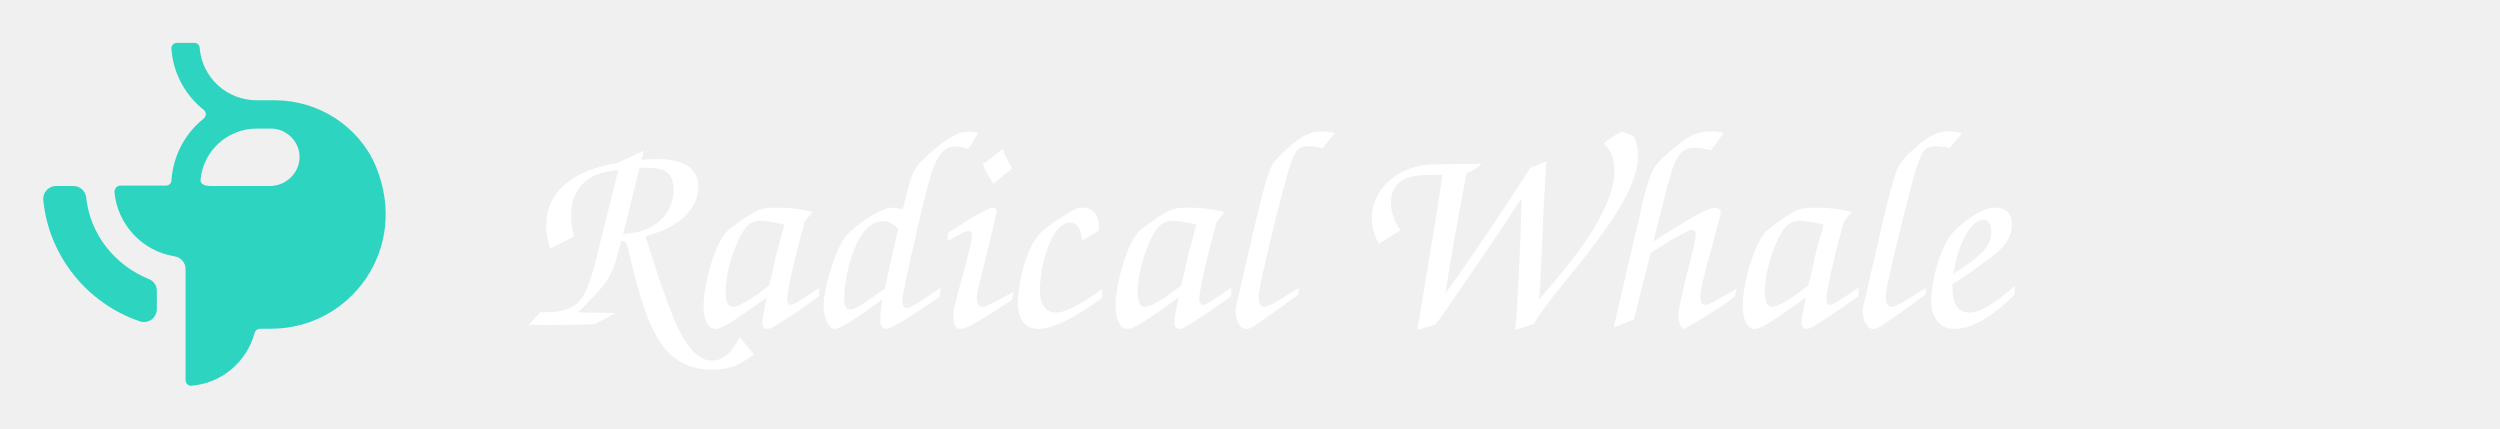
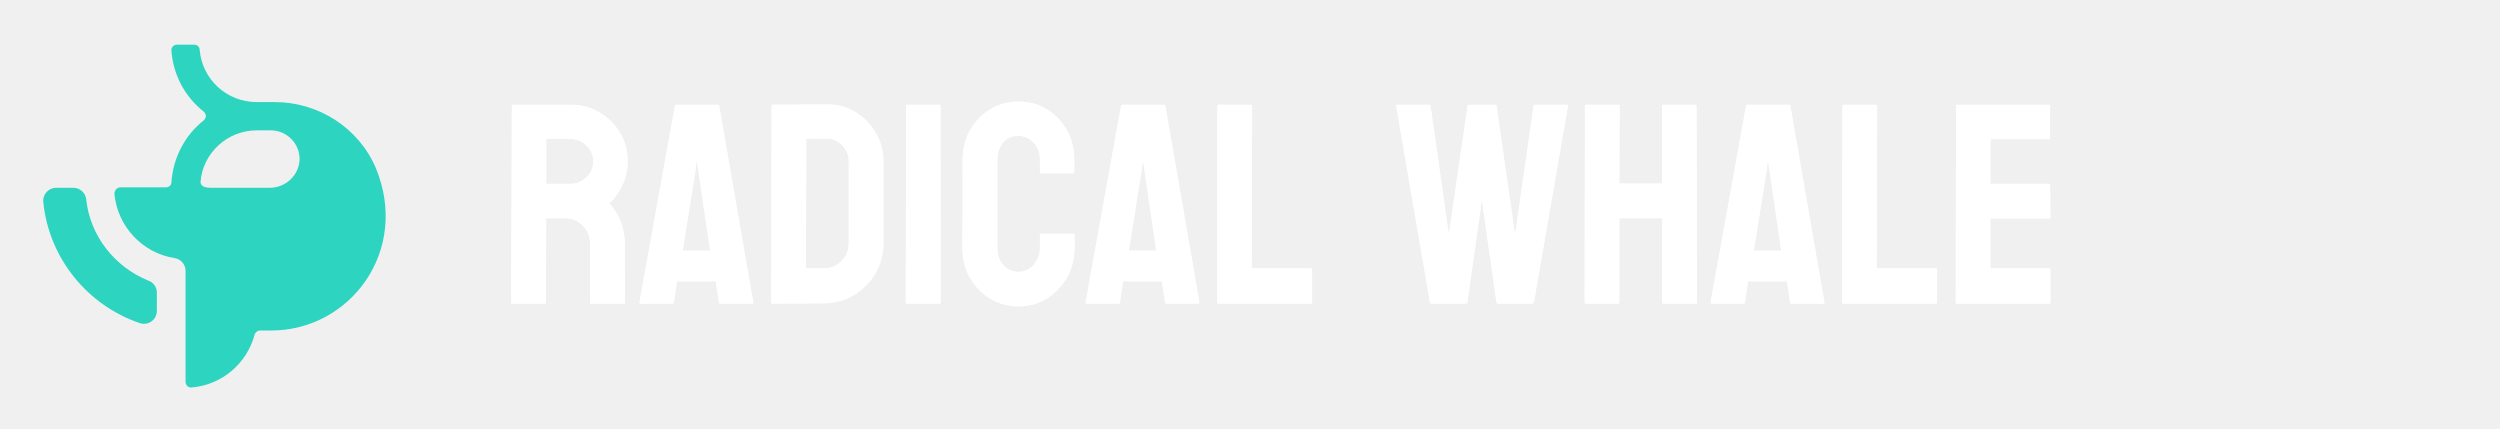
- <svg xmlns="http://www.w3.org/2000/svg" width="280" height="48" viewBox="0 0 280 48">
-   <g transform="translate(0, 0) scale(0.04, 0.04)">
-     <path fill="#2dd4bf" d="m416.4 781.2c-94.797-38.398-164.4-124.8-175.2-229.2-2.398-18-18-31.199-36-31.199h-48c-21.602 0-38.398 19.199-36 39.602 15.602 158.4 124.8 290.4 271.2 339.6 22.801 7.199 46.801-9.602 46.801-34.801v-51.602c0-14.398-9.598-27.598-22.801-32.398z" />
-     <path fill="#2dd4bf" d="m769.2 280.8h-50.398c-84 0-152.4-63.602-159.6-145.2 0-9.602-7.199-15.602-15.598-15.602h-48c-9.602 0-16.801 8.398-15.602 16.801 4.801 68.398 38.398 129.6 90 170.4 8.398 7.199 8.398 18 0 25.199-51.602 40.801-85.199 103.2-90 172.8 0 8.398-7.199 14.398-15.602 14.398h-127.2c-9.602 0-16.801 8.398-16.801 18 8.398 91.199 78 165.6 168 180 18 2.398 31.199 18 31.199 36v310.8c0 9.602 8.398 16.801 16.801 15.602 85.199-7.199 154.8-67.199 176.4-147.6 1.199-6 8.398-12 15.602-12h31.199c219.6 0 388.8-222 292.8-454.8-48-112.8-160.8-184.8-283.2-184.8zm-13.199 240h-165.6c-22.801 0-30-8.398-28.801-18 7.203-80.402 75.602-142.8 157.2-142.8h39.602c44.398 0 81.602 37.199 80.398 81.602-1.199 44.398-39.602 79.199-82.801 79.199z" />
-   </g>
-   <text x="58" y="28" font-family="'Brush Script MT', 'Lucida Handwriting', 'Apple Chancery', cursive" font-size="32" font-weight="400" fill="#ffffff" dominant-baseline="middle">
-     Radical Whale
-   </text>
+ <svg xmlns="http://www.w3.org/2000/svg" width="280" height="48" viewBox="0 0 280 48" fill="none">
+   <path d="M16.656 31.448C12.864 29.912 10.08 26.456 9.648 22.28C9.552 21.56 8.928 21.032 8.208 21.032H6.288C5.424 21.032 4.752 21.8 4.848 22.616C5.472 28.952 9.84 34.232 15.696 36.2C16.608 36.488 17.568 35.816 17.568 34.808V32.744C17.568 32.168 17.184 31.64 16.656 31.448V31.448Z" fill="#2DD4BF" />
+   <path d="M30.768 11.432H28.752C25.392 11.432 22.656 8.888 22.368 5.624C22.368 5.24 22.08 5 21.744 5H19.824C19.44 5 19.152 5.336 19.2 5.672C19.392 8.408 20.736 10.856 22.8 12.488C23.136 12.776 23.136 13.208 22.8 13.496C20.736 15.128 19.392 17.624 19.2 20.408C19.2 20.744 18.912 20.984 18.576 20.984H13.488C13.104 20.984 12.816 21.32 12.816 21.704C13.152 25.352 15.936 28.328 19.536 28.904C20.256 29 20.784 29.624 20.784 30.344V42.776C20.784 43.16 21.12 43.448 21.456 43.4C24.864 43.112 27.648 40.712 28.512 37.496C28.56 37.256 28.848 37.016 29.136 37.016H30.384C39.168 37.016 45.936 28.136 42.096 18.824C40.176 14.312 35.664 11.432 30.768 11.432V11.432ZM30.24 21.032H23.616C22.704 21.032 22.416 20.696 22.464 20.312C22.752 17.096 25.488 14.6 28.752 14.6H30.336C32.112 14.6 33.6 16.088 33.552 17.864C33.504 19.64 31.968 21.032 30.24 21.032L30.24 21.032Z" fill="#2DD4BF" />
+   <mask id="path-3-inside-1_2_8" fill="white">
+     <path d="M61.016 34H57.391C57.307 34 57.266 33.948 57.266 33.844L57.328 11.859C57.328 11.776 57.37 11.734 57.453 11.734H63.922C65.078 11.734 66.141 12.016 67.109 12.578C68.078 13.141 68.849 13.896 69.422 14.844C70.005 15.792 70.297 16.865 70.297 18.062C70.297 18.844 70.177 19.552 69.938 20.188C69.698 20.823 69.417 21.359 69.094 21.797C68.781 22.234 68.495 22.557 68.234 22.766C69.391 24.047 69.969 25.552 69.969 27.281L70 33.844C70 33.948 69.948 34 69.844 34H66.219C66.135 34 66.094 33.969 66.094 33.906V27.281C66.094 26.51 65.823 25.844 65.281 25.281C64.74 24.719 64.073 24.438 63.281 24.438H61.172L61.141 33.844C61.141 33.948 61.099 34 61.016 34ZM63.922 15.562H61.172V20.594H63.922C64.578 20.594 65.162 20.349 65.672 19.859C66.193 19.37 66.453 18.771 66.453 18.062C66.453 17.385 66.203 16.802 65.703 16.312C65.203 15.812 64.609 15.562 63.922 15.562Z" />
+     <path d="M71.625 33.844L75.594 11.859C75.615 11.776 75.667 11.734 75.75 11.734H80.391C80.474 11.734 80.526 11.776 80.547 11.859L84.359 33.844C84.37 33.948 84.328 34 84.234 34H80.688C80.583 34 80.526 33.948 80.516 33.844L80.172 31.5H75.812L75.469 33.844C75.458 33.948 75.406 34 75.312 34H71.75C71.667 34 71.625 33.948 71.625 33.844ZM77.891 19.094L76.453 28.078H79.531L78.219 19.094L78.031 17.906L77.891 19.094Z" />
+     <path d="M92.25 33.969L86.516 34C86.412 34 86.359 33.948 86.359 33.844L86.422 11.859C86.422 11.776 86.463 11.734 86.547 11.734L92.531 11.703C93.719 11.672 94.792 11.943 95.75 12.516C96.719 13.088 97.49 13.865 98.062 14.844C98.646 15.812 98.938 16.885 98.938 18.062V27.25C98.938 28.479 98.641 29.604 98.047 30.625C97.443 31.635 96.641 32.443 95.641 33.047C94.641 33.641 93.51 33.948 92.25 33.969ZM92.531 15.531L90.297 15.562L90.266 30.062H92.25C93.042 30.062 93.708 29.787 94.25 29.234C94.792 28.682 95.062 28.021 95.062 27.25V18.031C95.062 17.354 94.812 16.766 94.312 16.266C93.812 15.755 93.219 15.51 92.531 15.531Z" />
+     <path d="M105.234 34H101.609C101.505 34 101.453 33.948 101.453 33.844L101.484 11.859C101.484 11.776 101.526 11.734 101.609 11.734H105.203C105.286 11.734 105.328 11.776 105.328 11.859L105.359 33.844C105.359 33.948 105.318 34 105.234 34Z" />
+     <path d="M114.062 34.312C112.906 34.312 111.849 34.021 110.891 33.438C109.943 32.854 109.188 32.073 108.625 31.094C108.073 30.104 107.797 29.005 107.797 27.797L107.828 17.812C107.828 16.625 108.099 15.552 108.641 14.594C109.182 13.625 109.927 12.849 110.875 12.266C111.833 11.672 112.896 11.375 114.062 11.375C115.25 11.375 116.307 11.662 117.234 12.234C118.172 12.807 118.917 13.583 119.469 14.562C120.031 15.531 120.312 16.615 120.312 17.812V19.281C120.312 19.365 120.271 19.406 120.188 19.406H116.594C116.51 19.406 116.469 19.365 116.469 19.281V17.812C116.469 17.104 116.24 16.495 115.781 15.984C115.323 15.474 114.75 15.219 114.062 15.219C113.302 15.219 112.719 15.479 112.312 16C111.906 16.521 111.703 17.125 111.703 17.812V27.797C111.703 28.578 111.932 29.219 112.391 29.719C112.849 30.208 113.406 30.453 114.062 30.453C114.75 30.453 115.323 30.182 115.781 29.641C116.24 29.088 116.469 28.474 116.469 27.797V26.312C116.469 26.229 116.51 26.188 116.594 26.188H120.219C120.302 26.188 120.344 26.229 120.344 26.312V27.797C120.344 28.995 120.062 30.088 119.5 31.078C118.927 32.057 118.172 32.844 117.234 33.438C116.297 34.021 115.24 34.312 114.062 34.312Z" />
+     <path d="M121.594 33.844L125.562 11.859C125.583 11.776 125.635 11.734 125.719 11.734H130.359C130.443 11.734 130.495 11.776 130.516 11.859L134.328 33.844C134.339 33.948 134.297 34 134.203 34H130.656C130.552 34 130.495 33.948 130.484 33.844L130.141 31.5H125.781L125.438 33.844C125.427 33.948 125.375 34 125.281 34H121.719C121.635 34 121.594 33.948 121.594 33.844ZM127.859 19.094L126.422 28.078H129.5L128.188 19.094L128 17.906L127.859 19.094Z" />
+     <path d="M146.797 34H136.453C136.37 34 136.328 33.948 136.328 33.844L136.359 11.891C136.359 11.787 136.411 11.734 136.516 11.734H140.078C140.182 11.734 140.234 11.787 140.234 11.891L140.203 30.062H146.797C146.901 30.062 146.953 30.115 146.953 30.219V33.844C146.953 33.948 146.901 34 146.797 34Z" />
+     <path d="M164.188 34H160.312C160.219 34 160.167 33.948 160.156 33.844L156.375 11.859C156.354 11.776 156.385 11.734 156.469 11.734H160.062C160.146 11.734 160.198 11.776 160.219 11.859L162.266 26.312L164.375 11.859C164.396 11.776 164.458 11.734 164.562 11.734H167.453C167.536 11.734 167.589 11.776 167.609 11.859L169.688 26.312L171.766 11.859C171.786 11.776 171.839 11.734 171.922 11.734H175.484C175.589 11.734 175.63 11.776 175.609 11.859L171.797 33.844C171.786 33.885 171.755 33.922 171.703 33.953L171.641 34H167.766C167.703 34 167.651 33.948 167.609 33.844L165.969 22.359L164.344 33.844C164.333 33.948 164.281 34 164.188 34Z" />
+     <path d="M181.234 34H177.609C177.526 34 177.484 33.948 177.484 33.844L177.516 11.859C177.516 11.776 177.568 11.734 177.672 11.734H181.234C181.339 11.734 181.391 11.776 181.391 11.859L181.359 20.562H186.156V11.859C186.156 11.776 186.198 11.734 186.281 11.734H189.844C189.948 11.734 190 11.776 190 11.859L190.062 33.844C190.062 33.948 190.01 34 189.906 34H186.312C186.208 34 186.156 33.948 186.156 33.844V24.438H181.359V33.844C181.359 33.948 181.318 34 181.234 34Z" />
+     <path d="M191.594 33.844L195.562 11.859C195.583 11.776 195.635 11.734 195.719 11.734H200.359C200.443 11.734 200.495 11.776 200.516 11.859L204.328 33.844C204.339 33.948 204.297 34 204.203 34H200.656C200.552 34 200.495 33.948 200.484 33.844L200.141 31.5H195.781L195.438 33.844C195.427 33.948 195.375 34 195.281 34H191.719C191.635 34 191.594 33.948 191.594 33.844ZM197.859 19.094L196.422 28.078H199.5L198.188 19.094L198 17.906L197.859 19.094Z" />
+     <path d="M216.797 34H206.453C206.37 34 206.328 33.948 206.328 33.844L206.359 11.891C206.359 11.787 206.411 11.734 206.516 11.734H210.078C210.182 11.734 210.234 11.787 210.234 11.891L210.203 30.062H216.797C216.901 30.062 216.953 30.115 216.953 30.219V33.844C216.953 33.948 216.901 34 216.797 34Z" />
+     <path d="M229.516 34H219.172C219.089 34 219.047 33.948 219.047 33.844L219.078 11.859C219.078 11.776 219.12 11.734 219.203 11.734H229.484C229.568 11.734 229.609 11.787 229.609 11.891V15.469C229.609 15.552 229.568 15.594 229.484 15.594H222.922V20.594H229.484C229.568 20.594 229.609 20.635 229.609 20.719L229.641 24.344C229.641 24.427 229.599 24.469 229.516 24.469H222.922V30.062H229.516C229.599 30.062 229.641 30.115 229.641 30.219V33.875C229.641 33.958 229.599 34 229.516 34Z" />
+   </mask>
+   <path d="M61.016 34H57.391C57.307 34 57.266 33.948 57.266 33.844L57.328 11.859C57.328 11.776 57.37 11.734 57.453 11.734H63.922C65.078 11.734 66.141 12.016 67.109 12.578C68.078 13.141 68.849 13.896 69.422 14.844C70.005 15.792 70.297 16.865 70.297 18.062C70.297 18.844 70.177 19.552 69.938 20.188C69.698 20.823 69.417 21.359 69.094 21.797C68.781 22.234 68.495 22.557 68.234 22.766C69.391 24.047 69.969 25.552 69.969 27.281L70 33.844C70 33.948 69.948 34 69.844 34H66.219C66.135 34 66.094 33.969 66.094 33.906V27.281C66.094 26.51 65.823 25.844 65.281 25.281C64.74 24.719 64.073 24.438 63.281 24.438H61.172L61.141 33.844C61.141 33.948 61.099 34 61.016 34ZM63.922 15.562H61.172V20.594H63.922C64.578 20.594 65.162 20.349 65.672 19.859C66.193 19.37 66.453 18.771 66.453 18.062C66.453 17.385 66.203 16.802 65.703 16.312C65.203 15.812 64.609 15.562 63.922 15.562Z" fill="white" />
+   <path d="M71.625 33.844L75.594 11.859C75.615 11.776 75.667 11.734 75.75 11.734H80.391C80.474 11.734 80.526 11.776 80.547 11.859L84.359 33.844C84.37 33.948 84.328 34 84.234 34H80.688C80.583 34 80.526 33.948 80.516 33.844L80.172 31.5H75.812L75.469 33.844C75.458 33.948 75.406 34 75.312 34H71.75C71.667 34 71.625 33.948 71.625 33.844ZM77.891 19.094L76.453 28.078H79.531L78.219 19.094L78.031 17.906L77.891 19.094Z" fill="white" />
+   <path d="M92.25 33.969L86.516 34C86.412 34 86.359 33.948 86.359 33.844L86.422 11.859C86.422 11.776 86.463 11.734 86.547 11.734L92.531 11.703C93.719 11.672 94.792 11.943 95.75 12.516C96.719 13.088 97.49 13.865 98.062 14.844C98.646 15.812 98.938 16.885 98.938 18.062V27.25C98.938 28.479 98.641 29.604 98.047 30.625C97.443 31.635 96.641 32.443 95.641 33.047C94.641 33.641 93.51 33.948 92.25 33.969ZM92.531 15.531L90.297 15.562L90.266 30.062H92.25C93.042 30.062 93.708 29.787 94.25 29.234C94.792 28.682 95.062 28.021 95.062 27.25V18.031C95.062 17.354 94.812 16.766 94.312 16.266C93.812 15.755 93.219 15.51 92.531 15.531Z" fill="white" />
+   <path d="M105.234 34H101.609C101.505 34 101.453 33.948 101.453 33.844L101.484 11.859C101.484 11.776 101.526 11.734 101.609 11.734H105.203C105.286 11.734 105.328 11.776 105.328 11.859L105.359 33.844C105.359 33.948 105.318 34 105.234 34Z" fill="white" />
+   <path d="M114.062 34.312C112.906 34.312 111.849 34.021 110.891 33.438C109.943 32.854 109.188 32.073 108.625 31.094C108.073 30.104 107.797 29.005 107.797 27.797L107.828 17.812C107.828 16.625 108.099 15.552 108.641 14.594C109.182 13.625 109.927 12.849 110.875 12.266C111.833 11.672 112.896 11.375 114.062 11.375C115.25 11.375 116.307 11.662 117.234 12.234C118.172 12.807 118.917 13.583 119.469 14.562C120.031 15.531 120.312 16.615 120.312 17.812V19.281C120.312 19.365 120.271 19.406 120.188 19.406H116.594C116.51 19.406 116.469 19.365 116.469 19.281V17.812C116.469 17.104 116.24 16.495 115.781 15.984C115.323 15.474 114.75 15.219 114.062 15.219C113.302 15.219 112.719 15.479 112.312 16C111.906 16.521 111.703 17.125 111.703 17.812V27.797C111.703 28.578 111.932 29.219 112.391 29.719C112.849 30.208 113.406 30.453 114.062 30.453C114.75 30.453 115.323 30.182 115.781 29.641C116.24 29.088 116.469 28.474 116.469 27.797V26.312C116.469 26.229 116.51 26.188 116.594 26.188H120.219C120.302 26.188 120.344 26.229 120.344 26.312V27.797C120.344 28.995 120.062 30.088 119.5 31.078C118.927 32.057 118.172 32.844 117.234 33.438C116.297 34.021 115.24 34.312 114.062 34.312Z" fill="white" />
+   <path d="M121.594 33.844L125.562 11.859C125.583 11.776 125.635 11.734 125.719 11.734H130.359C130.443 11.734 130.495 11.776 130.516 11.859L134.328 33.844C134.339 33.948 134.297 34 134.203 34H130.656C130.552 34 130.495 33.948 130.484 33.844L130.141 31.5H125.781L125.438 33.844C125.427 33.948 125.375 34 125.281 34H121.719C121.635 34 121.594 33.948 121.594 33.844ZM127.859 19.094L126.422 28.078H129.5L128.188 19.094L128 17.906L127.859 19.094Z" fill="white" />
+   <path d="M146.797 34H136.453C136.37 34 136.328 33.948 136.328 33.844L136.359 11.891C136.359 11.787 136.411 11.734 136.516 11.734H140.078C140.182 11.734 140.234 11.787 140.234 11.891L140.203 30.062H146.797C146.901 30.062 146.953 30.115 146.953 30.219V33.844C146.953 33.948 146.901 34 146.797 34Z" fill="white" />
+   <path d="M164.188 34H160.312C160.219 34 160.167 33.948 160.156 33.844L156.375 11.859C156.354 11.776 156.385 11.734 156.469 11.734H160.062C160.146 11.734 160.198 11.776 160.219 11.859L162.266 26.312L164.375 11.859C164.396 11.776 164.458 11.734 164.562 11.734H167.453C167.536 11.734 167.589 11.776 167.609 11.859L169.688 26.312L171.766 11.859C171.786 11.776 171.839 11.734 171.922 11.734H175.484C175.589 11.734 175.63 11.776 175.609 11.859L171.797 33.844C171.786 33.885 171.755 33.922 171.703 33.953L171.641 34H167.766C167.703 34 167.651 33.948 167.609 33.844L165.969 22.359L164.344 33.844C164.333 33.948 164.281 34 164.188 34Z" fill="white" />
+   <path d="M181.234 34H177.609C177.526 34 177.484 33.948 177.484 33.844L177.516 11.859C177.516 11.776 177.568 11.734 177.672 11.734H181.234C181.339 11.734 181.391 11.776 181.391 11.859L181.359 20.562H186.156V11.859C186.156 11.776 186.198 11.734 186.281 11.734H189.844C189.948 11.734 190 11.776 190 11.859L190.062 33.844C190.062 33.948 190.01 34 189.906 34H186.312C186.208 34 186.156 33.948 186.156 33.844V24.438H181.359V33.844C181.359 33.948 181.318 34 181.234 34Z" fill="white" />
+   <path d="M191.594 33.844L195.562 11.859C195.583 11.776 195.635 11.734 195.719 11.734H200.359C200.443 11.734 200.495 11.776 200.516 11.859L204.328 33.844C204.339 33.948 204.297 34 204.203 34H200.656C200.552 34 200.495 33.948 200.484 33.844L200.141 31.5H195.781L195.438 33.844C195.427 33.948 195.375 34 195.281 34H191.719C191.635 34 191.594 33.948 191.594 33.844ZM197.859 19.094L196.422 28.078H199.5L198.188 19.094L198 17.906L197.859 19.094Z" fill="white" />
+   <path d="M216.797 34H206.453C206.37 34 206.328 33.948 206.328 33.844L206.359 11.891C206.359 11.787 206.411 11.734 206.516 11.734H210.078C210.182 11.734 210.234 11.787 210.234 11.891L210.203 30.062H216.797C216.901 30.062 216.953 30.115 216.953 30.219V33.844C216.953 33.948 216.901 34 216.797 34Z" fill="white" />
+   <path d="M229.516 34H219.172C219.089 34 219.047 33.948 219.047 33.844L219.078 11.859C219.078 11.776 219.12 11.734 219.203 11.734H229.484C229.568 11.734 229.609 11.787 229.609 11.891V15.469C229.609 15.552 229.568 15.594 229.484 15.594H222.922V20.594H229.484C229.568 20.594 229.609 20.635 229.609 20.719L229.641 24.344C229.641 24.427 229.599 24.469 229.516 24.469H222.922V30.062H229.516C229.599 30.062 229.641 30.115 229.641 30.219V33.875C229.641 33.958 229.599 34 229.516 34Z" fill="white" />
+   <path d="M61.016 34H57.391C57.307 34 57.266 33.948 57.266 33.844L57.328 11.859C57.328 11.776 57.37 11.734 57.453 11.734H63.922C65.078 11.734 66.141 12.016 67.109 12.578C68.078 13.141 68.849 13.896 69.422 14.844C70.005 15.792 70.297 16.865 70.297 18.062C70.297 18.844 70.177 19.552 69.938 20.188C69.698 20.823 69.417 21.359 69.094 21.797C68.781 22.234 68.495 22.557 68.234 22.766C69.391 24.047 69.969 25.552 69.969 27.281L70 33.844C70 33.948 69.948 34 69.844 34H66.219C66.135 34 66.094 33.969 66.094 33.906V27.281C66.094 26.51 65.823 25.844 65.281 25.281C64.74 24.719 64.073 24.438 63.281 24.438H61.172L61.141 33.844C61.141 33.948 61.099 34 61.016 34ZM63.922 15.562H61.172V20.594H63.922C64.578 20.594 65.162 20.349 65.672 19.859C66.193 19.37 66.453 18.771 66.453 18.062C66.453 17.385 66.203 16.802 65.703 16.312C65.203 15.812 64.609 15.562 63.922 15.562Z" stroke="white" stroke-width="2" mask="url(#path-3-inside-1_2_8)" />
+   <path d="M71.625 33.844L75.594 11.859C75.615 11.776 75.667 11.734 75.75 11.734H80.391C80.474 11.734 80.526 11.776 80.547 11.859L84.359 33.844C84.37 33.948 84.328 34 84.234 34H80.688C80.583 34 80.526 33.948 80.516 33.844L80.172 31.5H75.812L75.469 33.844C75.458 33.948 75.406 34 75.312 34H71.75C71.667 34 71.625 33.948 71.625 33.844ZM77.891 19.094L76.453 28.078H79.531L78.219 19.094L78.031 17.906L77.891 19.094Z" stroke="white" stroke-width="2" mask="url(#path-3-inside-1_2_8)" />
+   <path d="M92.25 33.969L86.516 34C86.412 34 86.359 33.948 86.359 33.844L86.422 11.859C86.422 11.776 86.463 11.734 86.547 11.734L92.531 11.703C93.719 11.672 94.792 11.943 95.75 12.516C96.719 13.088 97.49 13.865 98.062 14.844C98.646 15.812 98.938 16.885 98.938 18.062V27.25C98.938 28.479 98.641 29.604 98.047 30.625C97.443 31.635 96.641 32.443 95.641 33.047C94.641 33.641 93.51 33.948 92.25 33.969ZM92.531 15.531L90.297 15.562L90.266 30.062H92.25C93.042 30.062 93.708 29.787 94.25 29.234C94.792 28.682 95.062 28.021 95.062 27.25V18.031C95.062 17.354 94.812 16.766 94.312 16.266C93.812 15.755 93.219 15.51 92.531 15.531Z" stroke="white" stroke-width="2" mask="url(#path-3-inside-1_2_8)" />
+   <path d="M105.234 34H101.609C101.505 34 101.453 33.948 101.453 33.844L101.484 11.859C101.484 11.776 101.526 11.734 101.609 11.734H105.203C105.286 11.734 105.328 11.776 105.328 11.859L105.359 33.844C105.359 33.948 105.318 34 105.234 34Z" stroke="white" stroke-width="2" mask="url(#path-3-inside-1_2_8)" />
+   <path d="M114.062 34.312C112.906 34.312 111.849 34.021 110.891 33.438C109.943 32.854 109.188 32.073 108.625 31.094C108.073 30.104 107.797 29.005 107.797 27.797L107.828 17.812C107.828 16.625 108.099 15.552 108.641 14.594C109.182 13.625 109.927 12.849 110.875 12.266C111.833 11.672 112.896 11.375 114.062 11.375C115.25 11.375 116.307 11.662 117.234 12.234C118.172 12.807 118.917 13.583 119.469 14.562C120.031 15.531 120.312 16.615 120.312 17.812V19.281C120.312 19.365 120.271 19.406 120.188 19.406H116.594C116.51 19.406 116.469 19.365 116.469 19.281V17.812C116.469 17.104 116.24 16.495 115.781 15.984C115.323 15.474 114.75 15.219 114.062 15.219C113.302 15.219 112.719 15.479 112.312 16C111.906 16.521 111.703 17.125 111.703 17.812V27.797C111.703 28.578 111.932 29.219 112.391 29.719C112.849 30.208 113.406 30.453 114.062 30.453C114.75 30.453 115.323 30.182 115.781 29.641C116.24 29.088 116.469 28.474 116.469 27.797V26.312C116.469 26.229 116.51 26.188 116.594 26.188H120.219C120.302 26.188 120.344 26.229 120.344 26.312V27.797C120.344 28.995 120.062 30.088 119.5 31.078C118.927 32.057 118.172 32.844 117.234 33.438C116.297 34.021 115.24 34.312 114.062 34.312Z" stroke="white" stroke-width="2" mask="url(#path-3-inside-1_2_8)" />
+   <path d="M121.594 33.844L125.562 11.859C125.583 11.776 125.635 11.734 125.719 11.734H130.359C130.443 11.734 130.495 11.776 130.516 11.859L134.328 33.844C134.339 33.948 134.297 34 134.203 34H130.656C130.552 34 130.495 33.948 130.484 33.844L130.141 31.5H125.781L125.438 33.844C125.427 33.948 125.375 34 125.281 34H121.719C121.635 34 121.594 33.948 121.594 33.844ZM127.859 19.094L126.422 28.078H129.5L128.188 19.094L128 17.906L127.859 19.094Z" stroke="white" stroke-width="2" mask="url(#path-3-inside-1_2_8)" />
+   <path d="M146.797 34H136.453C136.37 34 136.328 33.948 136.328 33.844L136.359 11.891C136.359 11.787 136.411 11.734 136.516 11.734H140.078C140.182 11.734 140.234 11.787 140.234 11.891L140.203 30.062H146.797C146.901 30.062 146.953 30.115 146.953 30.219V33.844C146.953 33.948 146.901 34 146.797 34Z" stroke="white" stroke-width="2" mask="url(#path-3-inside-1_2_8)" />
+   <path d="M164.188 34H160.312C160.219 34 160.167 33.948 160.156 33.844L156.375 11.859C156.354 11.776 156.385 11.734 156.469 11.734H160.062C160.146 11.734 160.198 11.776 160.219 11.859L162.266 26.312L164.375 11.859C164.396 11.776 164.458 11.734 164.562 11.734H167.453C167.536 11.734 167.589 11.776 167.609 11.859L169.688 26.312L171.766 11.859C171.786 11.776 171.839 11.734 171.922 11.734H175.484C175.589 11.734 175.63 11.776 175.609 11.859L171.797 33.844C171.786 33.885 171.755 33.922 171.703 33.953L171.641 34H167.766C167.703 34 167.651 33.948 167.609 33.844L165.969 22.359L164.344 33.844C164.333 33.948 164.281 34 164.188 34Z" stroke="white" stroke-width="2" mask="url(#path-3-inside-1_2_8)" />
+   <path d="M181.234 34H177.609C177.526 34 177.484 33.948 177.484 33.844L177.516 11.859C177.516 11.776 177.568 11.734 177.672 11.734H181.234C181.339 11.734 181.391 11.776 181.391 11.859L181.359 20.562H186.156V11.859C186.156 11.776 186.198 11.734 186.281 11.734H189.844C189.948 11.734 190 11.776 190 11.859L190.062 33.844C190.062 33.948 190.01 34 189.906 34H186.312C186.208 34 186.156 33.948 186.156 33.844V24.438H181.359V33.844C181.359 33.948 181.318 34 181.234 34Z" stroke="white" stroke-width="2" mask="url(#path-3-inside-1_2_8)" />
+   <path d="M191.594 33.844L195.562 11.859C195.583 11.776 195.635 11.734 195.719 11.734H200.359C200.443 11.734 200.495 11.776 200.516 11.859L204.328 33.844C204.339 33.948 204.297 34 204.203 34H200.656C200.552 34 200.495 33.948 200.484 33.844L200.141 31.5H195.781L195.438 33.844C195.427 33.948 195.375 34 195.281 34H191.719C191.635 34 191.594 33.948 191.594 33.844ZM197.859 19.094L196.422 28.078H199.5L198.188 19.094L198 17.906L197.859 19.094Z" stroke="white" stroke-width="2" mask="url(#path-3-inside-1_2_8)" />
+   <path d="M216.797 34H206.453C206.37 34 206.328 33.948 206.328 33.844L206.359 11.891C206.359 11.787 206.411 11.734 206.516 11.734H210.078C210.182 11.734 210.234 11.787 210.234 11.891L210.203 30.062H216.797C216.901 30.062 216.953 30.115 216.953 30.219V33.844C216.953 33.948 216.901 34 216.797 34Z" stroke="white" stroke-width="2" mask="url(#path-3-inside-1_2_8)" />
+   <path d="M229.516 34H219.172C219.089 34 219.047 33.948 219.047 33.844L219.078 11.859C219.078 11.776 219.12 11.734 219.203 11.734H229.484C229.568 11.734 229.609 11.787 229.609 11.891V15.469C229.609 15.552 229.568 15.594 229.484 15.594H222.922V20.594H229.484C229.568 20.594 229.609 20.635 229.609 20.719L229.641 24.344C229.641 24.427 229.599 24.469 229.516 24.469H222.922V30.062H229.516C229.599 30.062 229.641 30.115 229.641 30.219V33.875C229.641 33.958 229.599 34 229.516 34Z" stroke="white" stroke-width="2" mask="url(#path-3-inside-1_2_8)" />
</svg>
